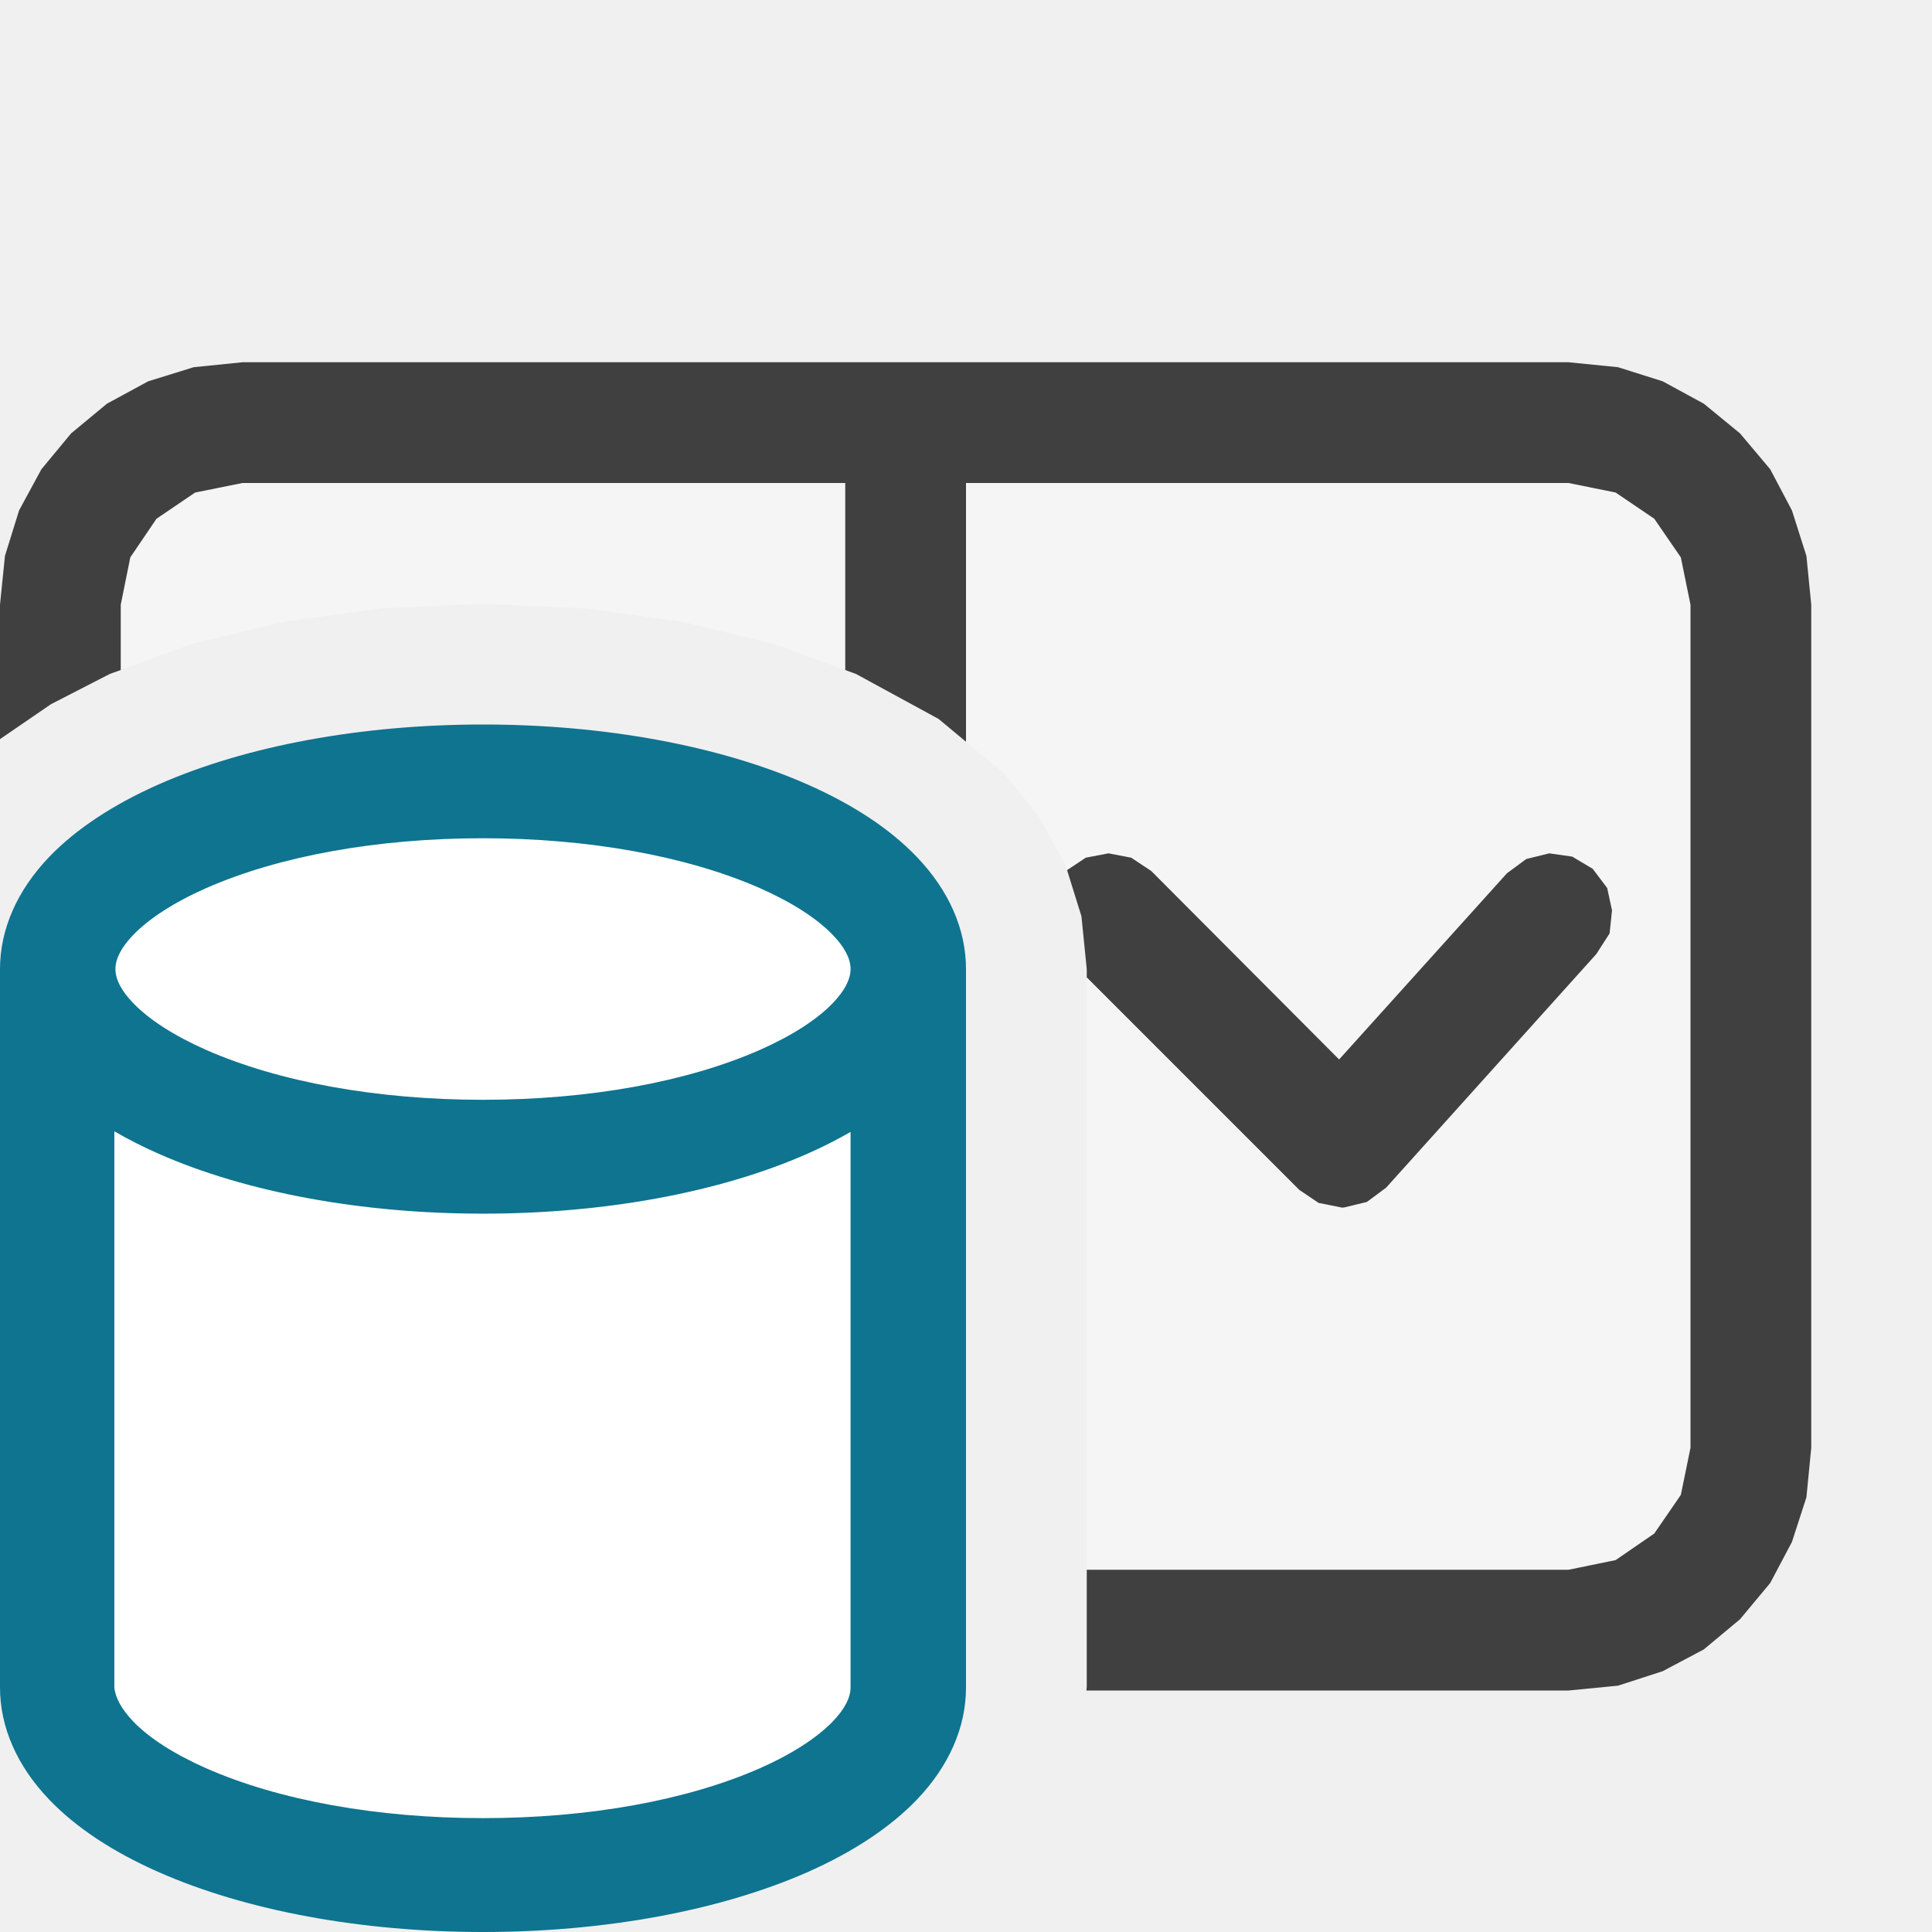
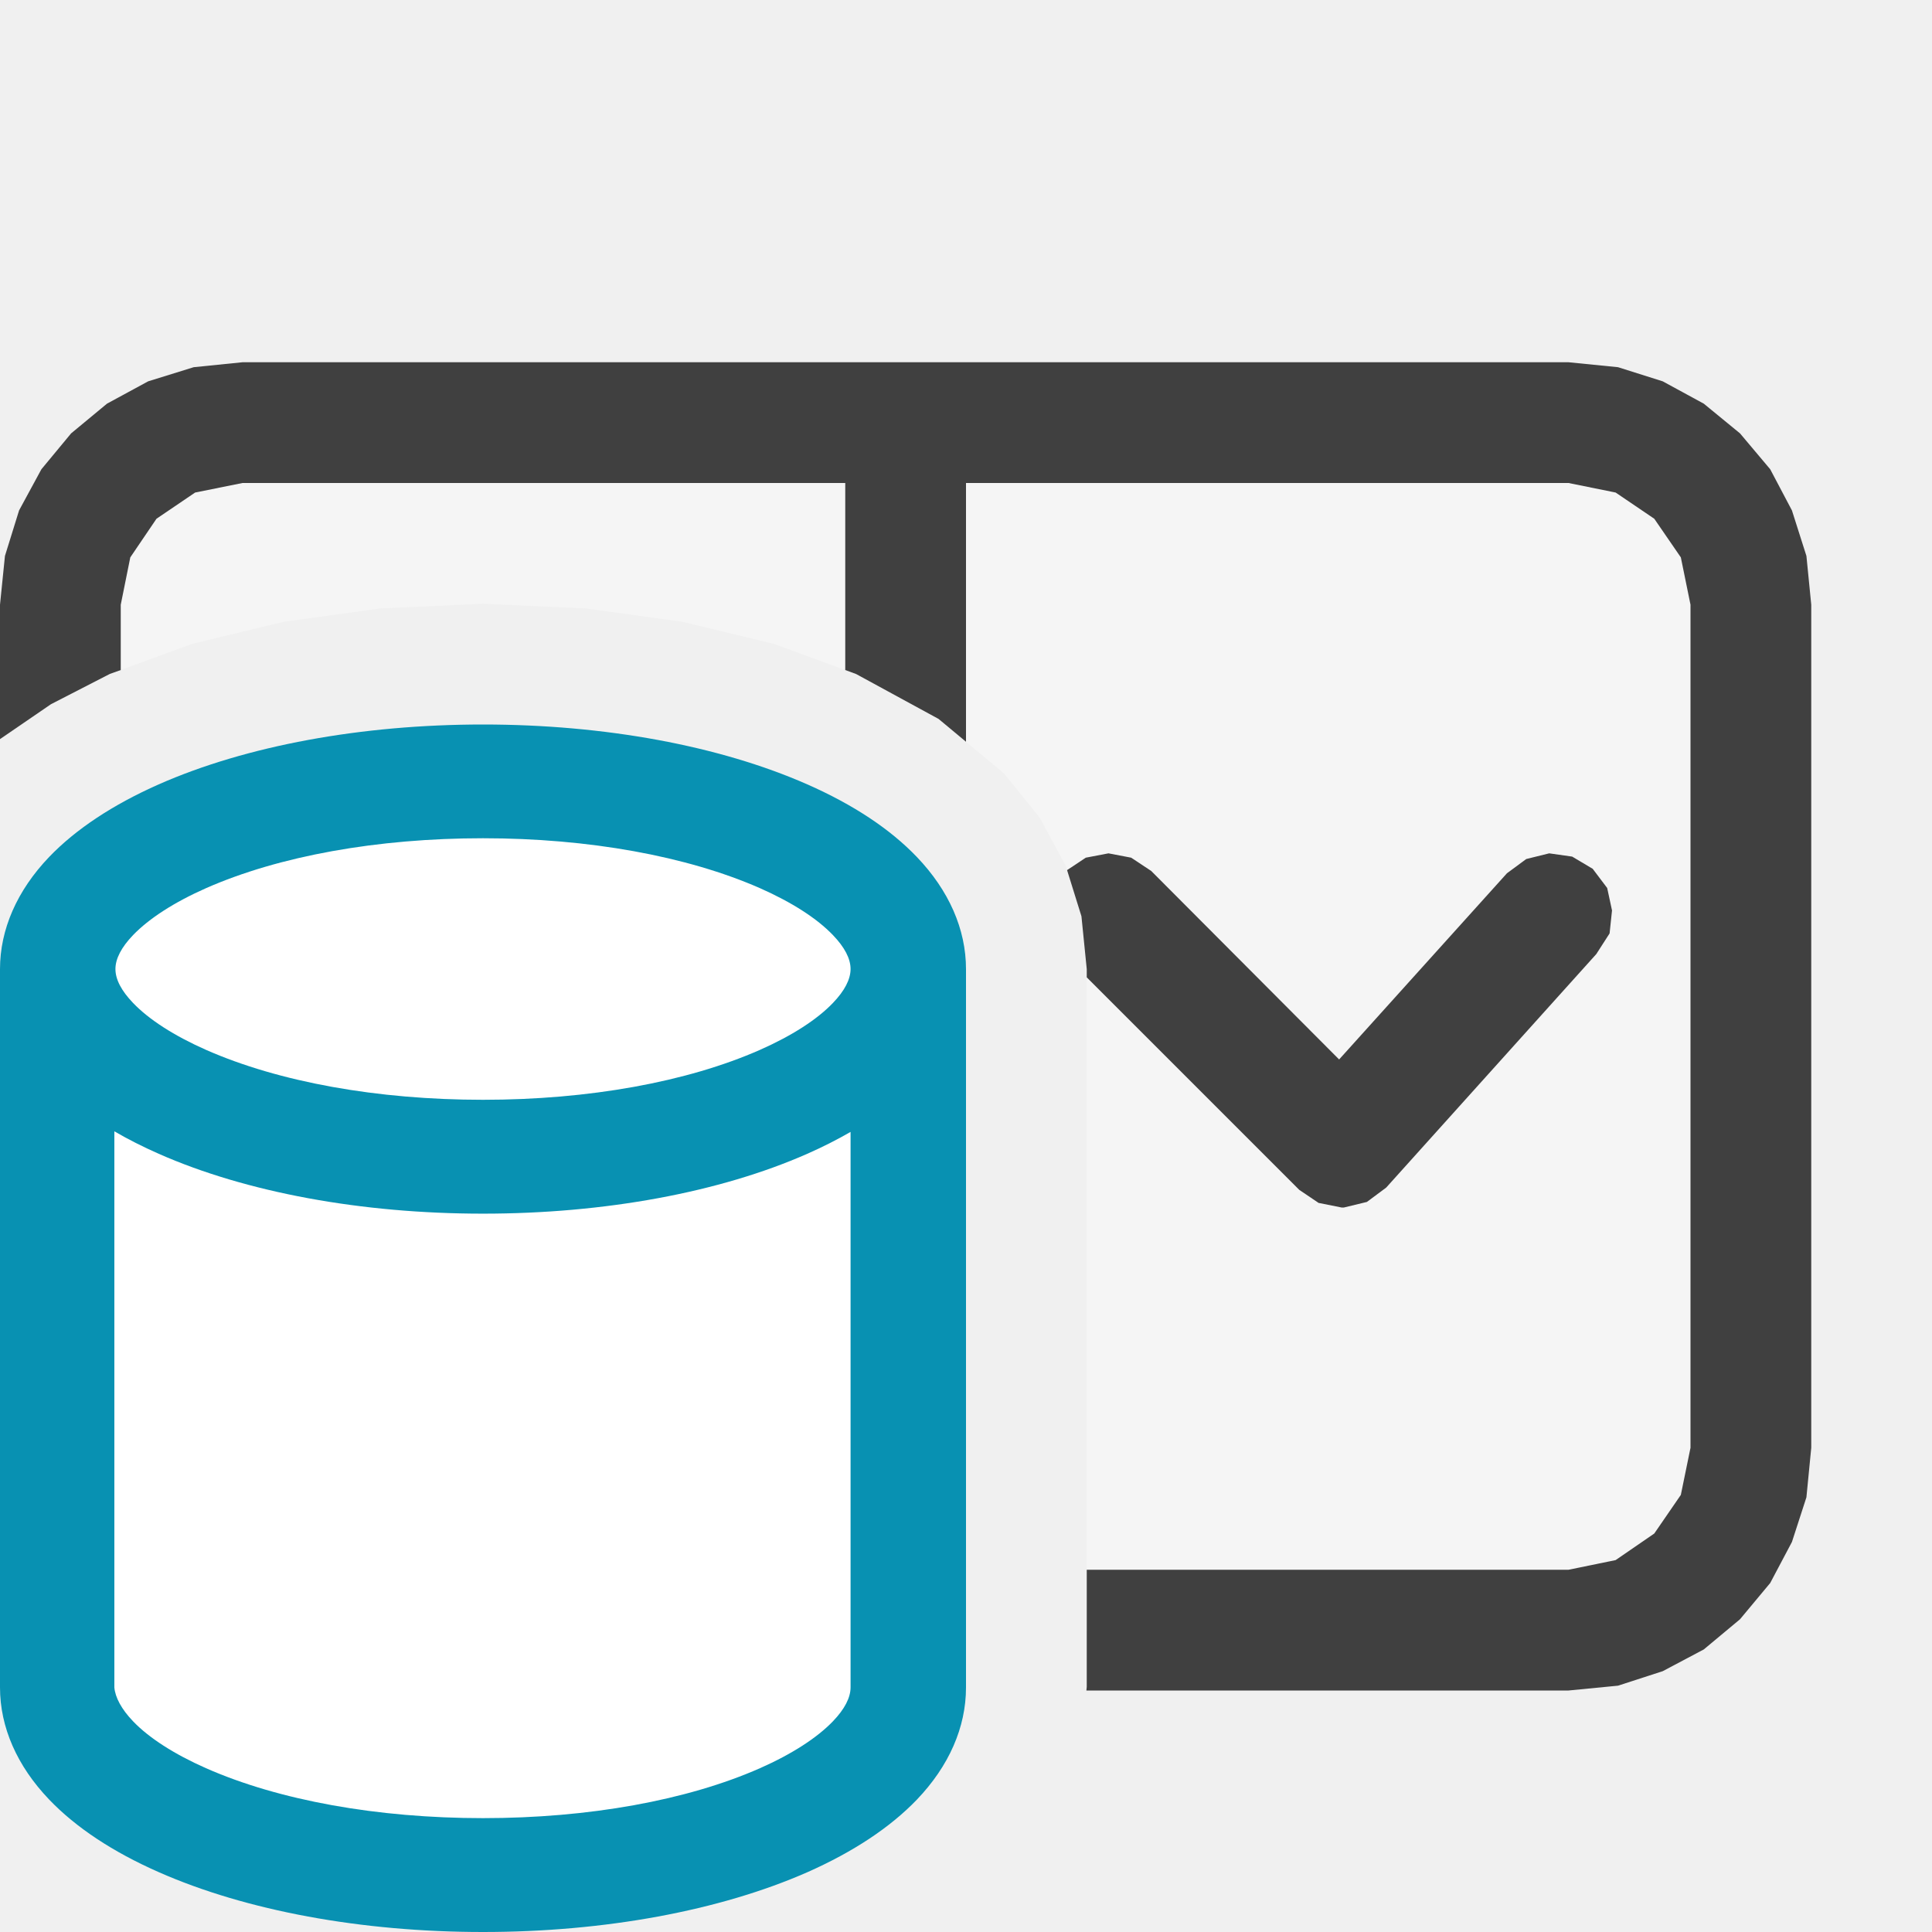
<svg xmlns="http://www.w3.org/2000/svg" version="1.1" id="Layer_1" x="0px" y="0px" width="16px" height="16px" viewBox="0 0 16 16" enable-background="new 0 0 16 16" xml:space="preserve">
  <g id="main">
    <g id="icon">
      <path d="M1.704,3.531L1.421,3.619L1.165,3.758L0.942,3.942L0.758,4.165L0.619,4.421L0.531,4.704L0.5,5.008L0.5,5.792L0.91,5.581L1.591,5.332L2.345,5.15L3.155,5.038L4,5L4.845,5.038L5.655,5.15L6.409,5.332L7.09,5.582L7.773,5.954L8.314,6.405L8.611,6.772L8.825,7.169L8.956,7.588L9,8.026L9,13.5L12.99,13.5L13.3,13.47L13.58,13.38L13.83,13.24L14.06,13.06L14.24,12.83L14.38,12.58L14.47,12.3L14.5,11.99L14.5,5.008L14.47,4.704L14.38,4.421L14.24,4.165L14.06,3.942L13.83,3.758L13.58,3.619L13.3,3.531L12.99,3.5L2.008,3.5zz" fill="#F5F5F5" />
      <path d="M1.604,3.041L1.227,3.158L0.886,3.343L0.589,3.589L0.343,3.886L0.158,4.227L0.041,4.604L0,5.008L0,6.121L0.422,5.832L0.91,5.581L1,5.549L1,5.008L1.079,4.616L1.296,4.296L1.616,4.079L2.008,4L12.99,4L13.38,4.079L13.7,4.296L13.92,4.616L14,5.008L14,11.99L13.92,12.38L13.7,12.7L13.38,12.92L12.99,13L9,13L9,13.97L8.997,14L12.99,14L13.4,13.96L13.77,13.84L14.11,13.66L14.41,13.41L14.66,13.11L14.84,12.77L14.96,12.4L15,11.99L15,5.008L14.96,4.604L14.84,4.227L14.66,3.886L14.41,3.589L14.11,3.343L13.77,3.158L13.4,3.041L12.99,3L2.008,3zz" fill="#404040" />
      <path d="M8.992,7.103L8.837,7.206L8.956,7.588L9,8.026L9,8.094L10.76,9.854L10.92,9.962L11.11,10L11.13,10L11.32,9.954L11.48,9.835L13.22,7.901L13.33,7.73L13.35,7.54L13.31,7.354L13.19,7.195L13.02,7.094L12.83,7.067L12.64,7.114L12.48,7.232L11.09,8.774L9.534,7.213L9.368,7.103L9.18,7.067zz" fill="#404040" />
      <path d="M7,5.549L7.09,5.582L7.773,5.954L8,6.143L8,4L7,4zz" fill="#404040" />
    </g>
    <g id="overlay">
      <path d="M4,15.524c-0.941,0,-1.825,-0.162,-2.49,-0.455c-0.323,-0.143,-0.577,-0.309,-0.754,-0.493c-0.18,-0.188,-0.275,-0.396,-0.275,-0.601V8.026c0,-0.205,0.095,-0.413,0.275,-0.601c0.177,-0.185,0.431,-0.351,0.754,-0.493c0.665,-0.293,1.549,-0.455,2.49,-0.455s1.825,0.162,2.49,0.455c0.323,0.143,0.577,0.309,0.754,0.493c0.18,0.188,0.275,0.396,0.275,0.601v5.949c0,0.205,-0.095,0.413,-0.275,0.601c-0.177,0.185,-0.431,0.351,-0.754,0.493C5.825,15.363,4.941,15.524,4,15.524z" id="b" fill="#FFFFFF" />
-       <path d="M4,16c-1.007,0,-1.961,-0.176,-2.686,-0.496c-0.381,-0.168,-0.686,-0.37,-0.907,-0.601C0.141,14.625,0,14.304,0,13.974V8.026c0,-0.329,0.141,-0.651,0.407,-0.929c0.221,-0.23,0.526,-0.432,0.907,-0.601C2.039,6.176,2.993,6,4,6s1.96,0.176,2.686,0.496c0.381,0.168,0.686,0.37,0.907,0.601C7.859,7.375,8,7.696,8,8.026v5.949c0,0.33,-0.141,0.651,-0.407,0.929c-0.221,0.23,-0.526,0.432,-0.907,0.601C5.96,15.824,5.007,16,4,16zM0.947,13.974c0.007,0.083,0.059,0.181,0.155,0.281c0.132,0.138,0.341,0.272,0.603,0.388c0.605,0.267,1.42,0.414,2.295,0.414s1.69,-0.147,2.295,-0.414c0.262,-0.116,0.47,-0.25,0.603,-0.388c0.097,-0.101,0.146,-0.196,0.146,-0.281V9.374c-0.111,0.064,-0.231,0.125,-0.358,0.181c-0.725,0.32,-1.679,0.496,-2.686,0.496c-1.007,0,-1.961,-0.176,-2.686,-0.496c-0.131,-0.058,-0.254,-0.12,-0.367,-0.186V13.974zM4,6.942c-0.875,0,-1.69,0.147,-2.295,0.414c-0.262,0.116,-0.47,0.25,-0.603,0.388c-0.097,0.101,-0.146,0.196,-0.146,0.281c0,0.086,0.049,0.18,0.146,0.281c0.132,0.138,0.341,0.272,0.603,0.388c0.605,0.267,1.42,0.414,2.295,0.414s1.69,-0.147,2.295,-0.414c0.262,-0.116,0.471,-0.25,0.603,-0.388c0.097,-0.101,0.146,-0.196,0.146,-0.281c0,-0.086,-0.049,-0.18,-0.146,-0.281c-0.132,-0.138,-0.341,-0.272,-0.603,-0.388C5.69,7.09,4.875,6.942,4,6.942z" fill="#0E7490" />
+       <path d="M4,16c-1.007,0,-1.961,-0.176,-2.686,-0.496c-0.381,-0.168,-0.686,-0.37,-0.907,-0.601C0.141,14.625,0,14.304,0,13.974V8.026c0,-0.329,0.141,-0.651,0.407,-0.929c0.221,-0.23,0.526,-0.432,0.907,-0.601C2.039,6.176,2.993,6,4,6s1.96,0.176,2.686,0.496c0.381,0.168,0.686,0.37,0.907,0.601C7.859,7.375,8,7.696,8,8.026v5.949c0,0.33,-0.141,0.651,-0.407,0.929c-0.221,0.23,-0.526,0.432,-0.907,0.601C5.96,15.824,5.007,16,4,16zM0.947,13.974c0.007,0.083,0.059,0.181,0.155,0.281c0.132,0.138,0.341,0.272,0.603,0.388c0.605,0.267,1.42,0.414,2.295,0.414s1.69,-0.147,2.295,-0.414c0.262,-0.116,0.47,-0.25,0.603,-0.388c0.097,-0.101,0.146,-0.196,0.146,-0.281V9.374c-0.111,0.064,-0.231,0.125,-0.358,0.181c-0.725,0.32,-1.679,0.496,-2.686,0.496c-1.007,0,-1.961,-0.176,-2.686,-0.496c-0.131,-0.058,-0.254,-0.12,-0.367,-0.186V13.974zM4,6.942c-0.875,0,-1.69,0.147,-2.295,0.414c-0.262,0.116,-0.47,0.25,-0.603,0.388c-0.097,0.101,-0.146,0.196,-0.146,0.281c0,0.086,0.049,0.18,0.146,0.281c0.132,0.138,0.341,0.272,0.603,0.388c0.605,0.267,1.42,0.414,2.295,0.414s1.69,-0.147,2.295,-0.414c0.262,-0.116,0.471,-0.25,0.603,-0.388c0.097,-0.101,0.146,-0.196,0.146,-0.281c0,-0.086,-0.049,-0.18,-0.146,-0.281c-0.132,-0.138,-0.341,-0.272,-0.603,-0.388C5.69,7.09,4.875,6.942,4,6.942z" fill="#0891b2" />
    </g>
  </g>
</svg>
